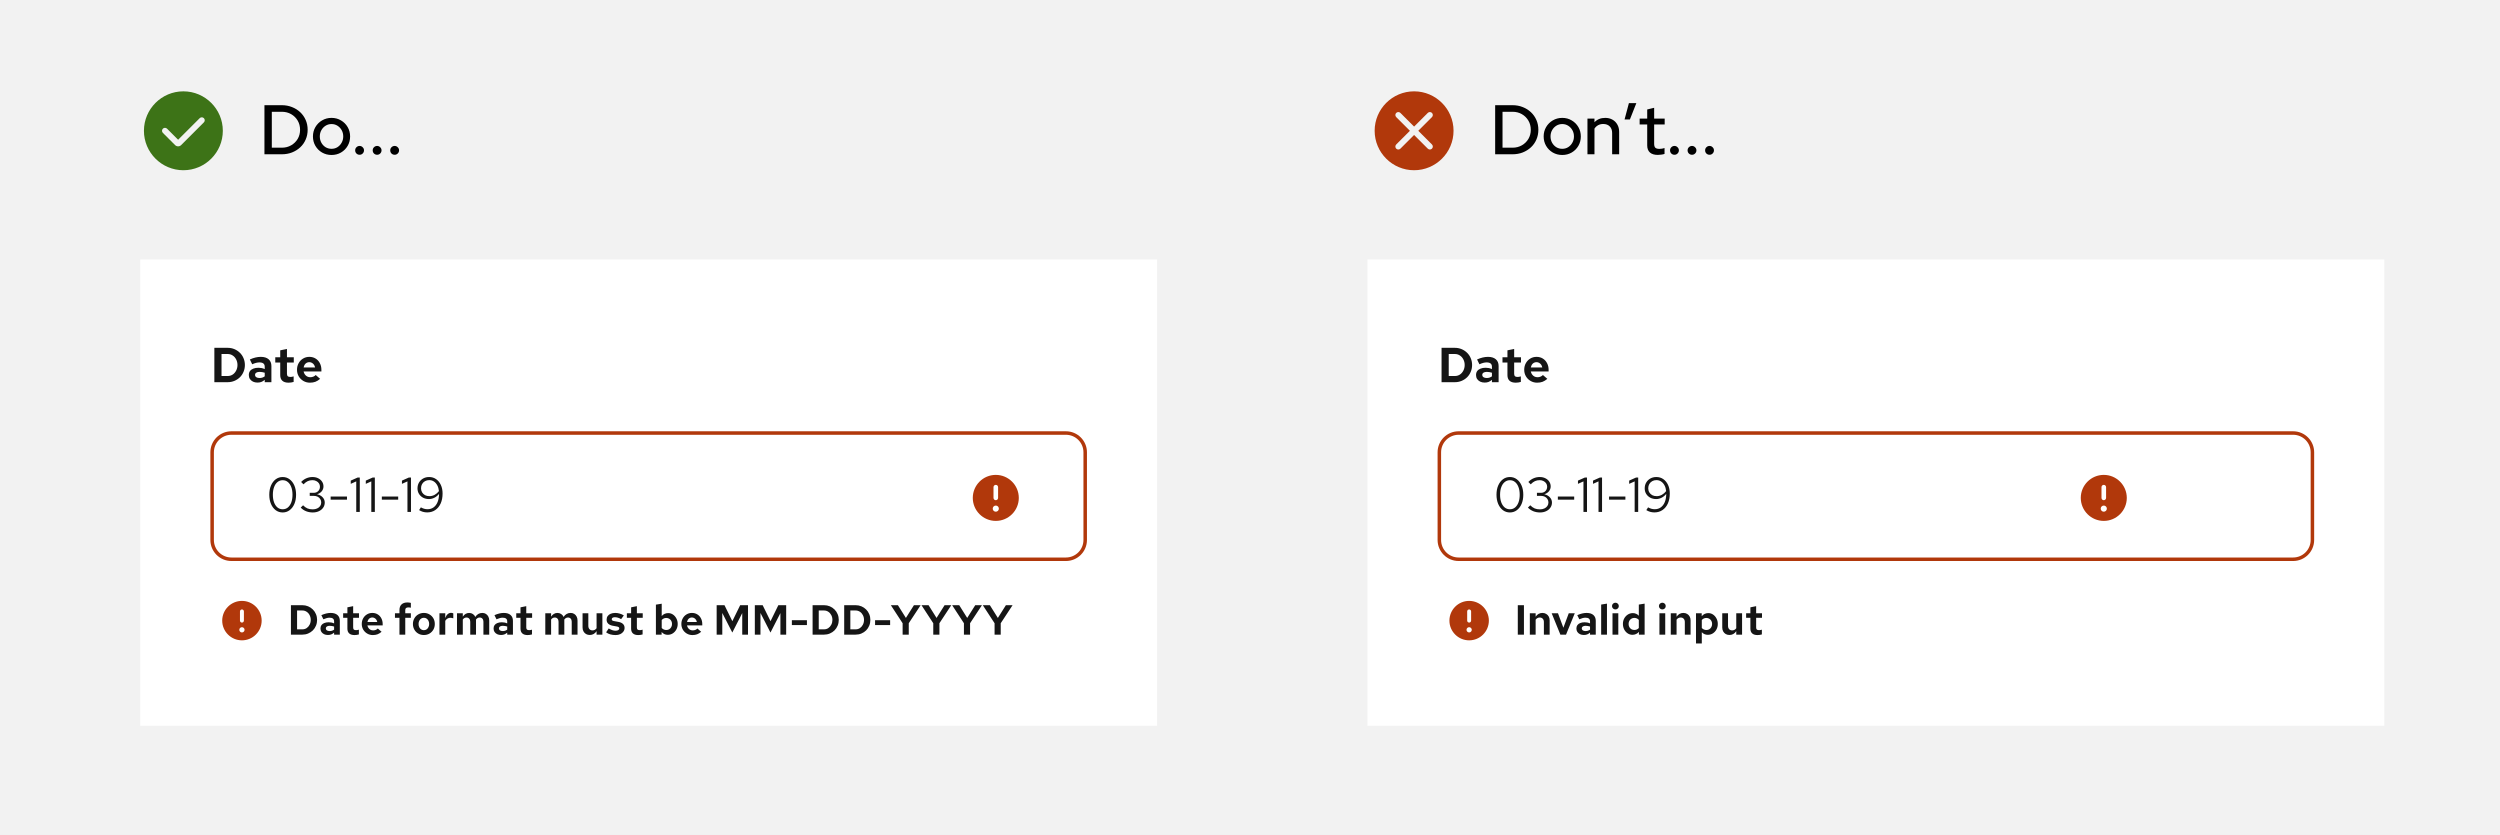
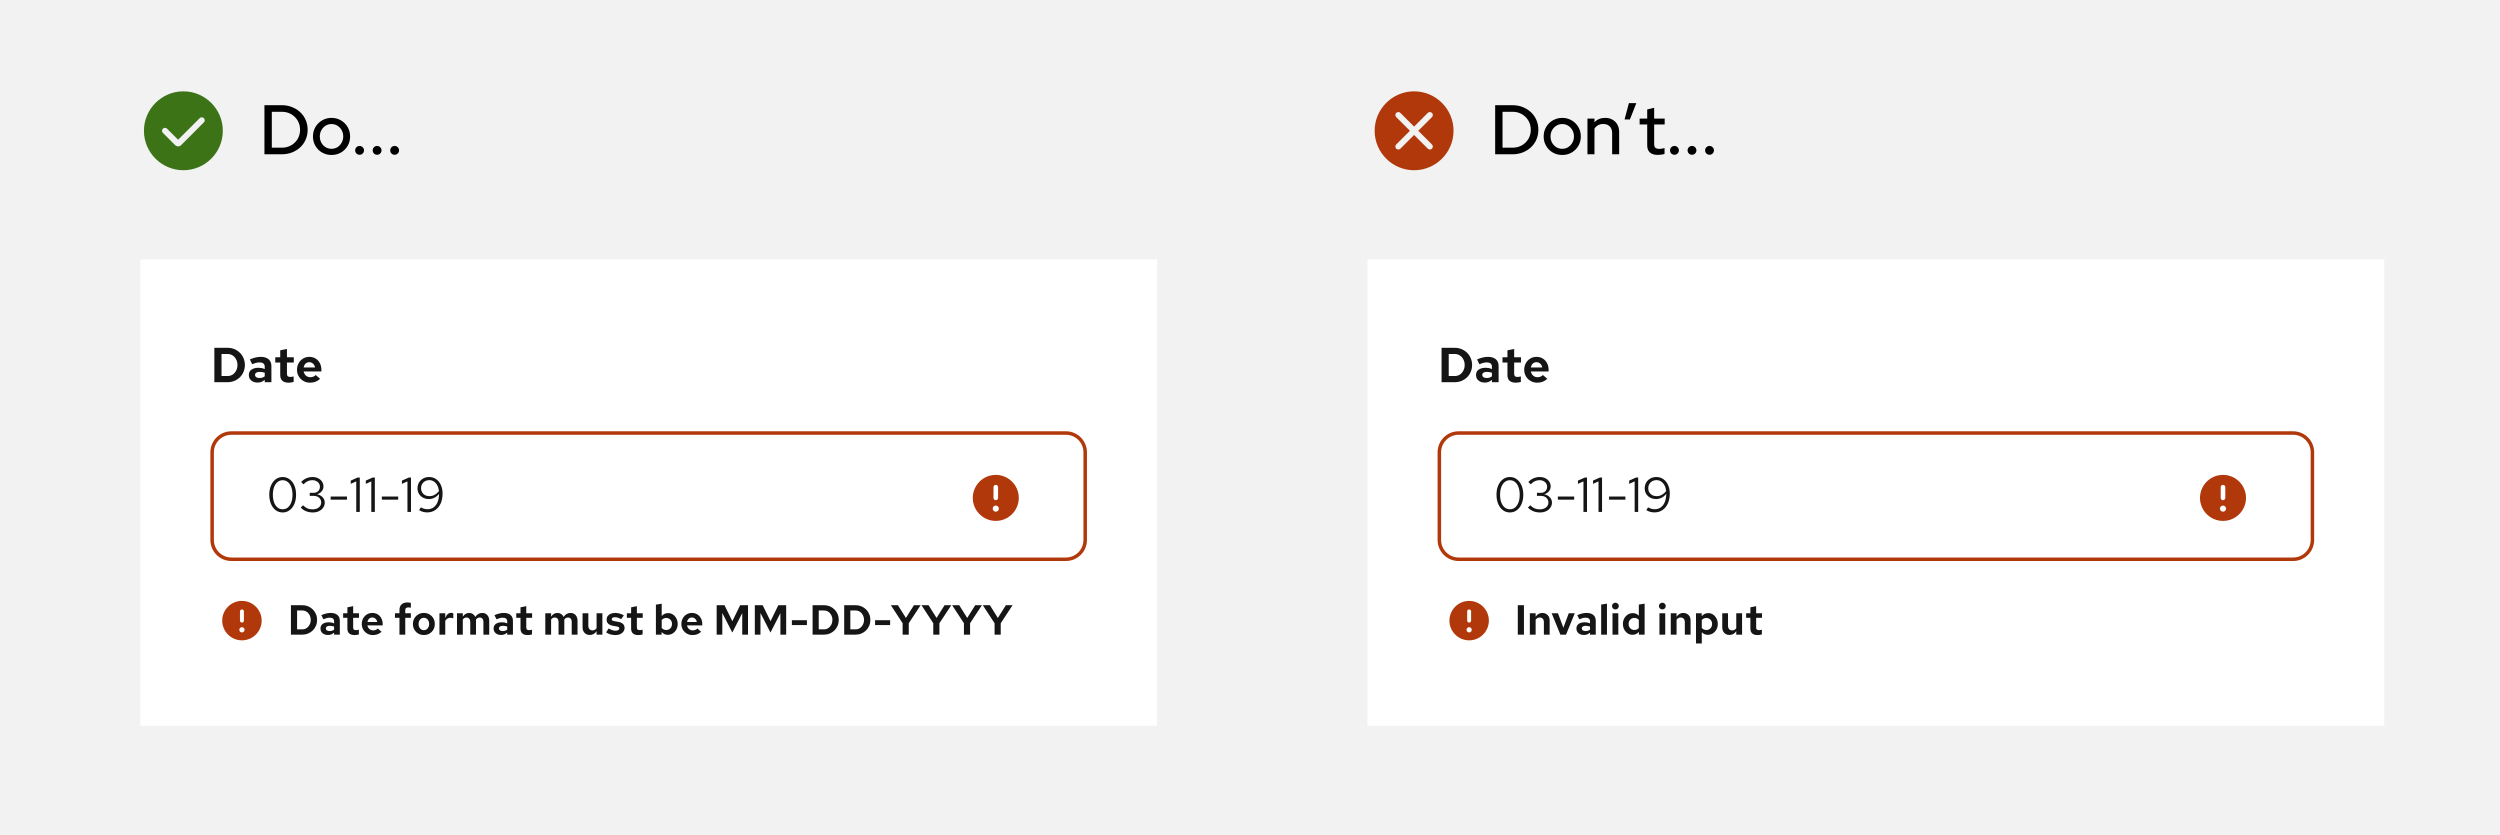
<svg xmlns="http://www.w3.org/2000/svg" width="713" height="238" viewBox="0 0 713 238" fill="none">
  <rect width="713" height="238" fill="#F2F2F2" />
  <path d="M77.52 42.12H80.4C81.373 42.12 82.253 41.893 83.04 41.44C83.827 40.987 84.447 40.38 84.9 39.62C85.353 38.847 85.58 37.98 85.58 37.02C85.58 36.047 85.353 35.173 84.9 34.4C84.447 33.627 83.827 33.013 83.04 32.56C82.253 32.107 81.373 31.88 80.4 31.88H77.52V42.12ZM75.42 44V30H80.36C81.413 30 82.387 30.18 83.28 30.54C84.173 30.887 84.953 31.373 85.62 32C86.287 32.627 86.807 33.367 87.18 34.22C87.553 35.073 87.74 36 87.74 37C87.74 38.013 87.553 38.947 87.18 39.8C86.82 40.64 86.307 41.373 85.64 42C84.973 42.627 84.187 43.12 83.28 43.48C82.387 43.827 81.413 44 80.36 44H75.42ZM94.551 44.2C93.565 44.2 92.665 43.967 91.851 43.5C91.051 43.033 90.418 42.4 89.951 41.6C89.485 40.8 89.251 39.907 89.251 38.92C89.251 37.933 89.485 37.04 89.951 36.24C90.418 35.44 91.051 34.807 91.851 34.34C92.665 33.86 93.565 33.62 94.551 33.62C95.551 33.62 96.451 33.86 97.251 34.34C98.051 34.807 98.685 35.44 99.151 36.24C99.618 37.04 99.851 37.933 99.851 38.92C99.851 39.907 99.618 40.8 99.151 41.6C98.685 42.4 98.051 43.033 97.251 43.5C96.451 43.967 95.551 44.2 94.551 44.2ZM94.551 42.44C95.178 42.44 95.738 42.287 96.231 41.98C96.738 41.66 97.138 41.233 97.431 40.7C97.738 40.167 97.891 39.573 97.891 38.92C97.891 38.253 97.745 37.66 97.451 37.14C97.158 36.607 96.758 36.18 96.251 35.86C95.745 35.54 95.178 35.38 94.551 35.38C93.925 35.38 93.358 35.54 92.851 35.86C92.345 36.18 91.945 36.607 91.651 37.14C91.358 37.66 91.211 38.253 91.211 38.92C91.211 39.573 91.358 40.167 91.651 40.7C91.945 41.233 92.345 41.66 92.851 41.98C93.358 42.287 93.925 42.44 94.551 42.44ZM102.555 44.14C102.208 44.14 101.908 44.02 101.655 43.78C101.415 43.527 101.295 43.227 101.295 42.88C101.295 42.533 101.415 42.24 101.655 42C101.908 41.747 102.208 41.62 102.555 41.62C102.901 41.62 103.195 41.747 103.435 42C103.688 42.24 103.815 42.533 103.815 42.88C103.815 43.227 103.688 43.527 103.435 43.78C103.195 44.02 102.901 44.14 102.555 44.14ZM107.555 44.14C107.208 44.14 106.908 44.02 106.655 43.78C106.415 43.527 106.295 43.227 106.295 42.88C106.295 42.533 106.415 42.24 106.655 42C106.908 41.747 107.208 41.62 107.555 41.62C107.901 41.62 108.195 41.747 108.435 42C108.688 42.24 108.815 42.533 108.815 42.88C108.815 43.227 108.688 43.527 108.435 43.78C108.195 44.02 107.901 44.14 107.555 44.14ZM112.555 44.14C112.208 44.14 111.908 44.02 111.655 43.78C111.415 43.527 111.295 43.227 111.295 42.88C111.295 42.533 111.415 42.24 111.655 42C111.908 41.747 112.208 41.62 112.555 41.62C112.901 41.62 113.195 41.747 113.435 42C113.688 42.24 113.815 42.533 113.815 42.88C113.815 43.227 113.688 43.527 113.435 43.78C113.195 44.02 112.901 44.14 112.555 44.14Z" fill="black" />
  <path d="M52.3 26.05C58.503 26.05 63.55 31.097 63.55 37.3C63.55 43.503 58.503 48.55 52.3 48.55C46.097 48.55 41.05 43.503 41.05 37.3C41.05 31.097 46.097 26.05 52.3 26.05ZM58.147 33.703C57.817 33.373 57.283 33.373 56.953 33.703L50.8 39.856L47.647 36.703C47.317 36.373 46.783 36.374 46.453 36.703C46.123 37.033 46.123 37.567 46.453 37.897L49.938 41.381C50.176 41.618 50.488 41.737 50.8 41.737C51.112 41.737 51.423 41.618 51.661 41.381L58.147 34.897C58.476 34.567 58.476 34.033 58.147 33.703Z" fill="#3D7317" />
  <path d="M428.52 42.12H431.4C432.373 42.12 433.253 41.893 434.04 41.44C434.827 40.987 435.447 40.38 435.9 39.62C436.353 38.847 436.58 37.98 436.58 37.02C436.58 36.047 436.353 35.173 435.9 34.4C435.447 33.627 434.827 33.013 434.04 32.56C433.253 32.107 432.373 31.88 431.4 31.88H428.52V42.12ZM426.42 44V30H431.36C432.413 30 433.387 30.18 434.28 30.54C435.173 30.887 435.953 31.373 436.62 32C437.287 32.627 437.807 33.367 438.18 34.22C438.553 35.073 438.74 36 438.74 37C438.74 38.013 438.553 38.947 438.18 39.8C437.82 40.64 437.307 41.373 436.64 42C435.973 42.627 435.187 43.12 434.28 43.48C433.387 43.827 432.413 44 431.36 44H426.42ZM445.551 44.2C444.565 44.2 443.665 43.967 442.851 43.5C442.051 43.033 441.418 42.4 440.951 41.6C440.485 40.8 440.251 39.907 440.251 38.92C440.251 37.933 440.485 37.04 440.951 36.24C441.418 35.44 442.051 34.807 442.851 34.34C443.665 33.86 444.565 33.62 445.551 33.62C446.551 33.62 447.451 33.86 448.251 34.34C449.051 34.807 449.685 35.44 450.151 36.24C450.618 37.04 450.851 37.933 450.851 38.92C450.851 39.907 450.618 40.8 450.151 41.6C449.685 42.4 449.051 43.033 448.251 43.5C447.451 43.967 446.551 44.2 445.551 44.2ZM445.551 42.44C446.178 42.44 446.738 42.287 447.231 41.98C447.738 41.66 448.138 41.233 448.431 40.7C448.738 40.167 448.891 39.573 448.891 38.92C448.891 38.253 448.745 37.66 448.451 37.14C448.158 36.607 447.758 36.18 447.251 35.86C446.745 35.54 446.178 35.38 445.551 35.38C444.925 35.38 444.358 35.54 443.851 35.86C443.345 36.18 442.945 36.607 442.651 37.14C442.358 37.66 442.211 38.253 442.211 38.92C442.211 39.573 442.358 40.167 442.651 40.7C442.945 41.233 443.345 41.66 443.851 41.98C444.358 42.287 444.925 42.44 445.551 42.44ZM452.743 44V33.82H454.743V34.86C455.529 34.033 456.549 33.62 457.803 33.62C458.589 33.62 459.276 33.787 459.863 34.12C460.463 34.453 460.929 34.92 461.263 35.52C461.609 36.12 461.783 36.813 461.783 37.6V44H459.783V37.94C459.783 37.14 459.556 36.513 459.103 36.06C458.649 35.593 458.029 35.36 457.243 35.36C456.709 35.36 456.229 35.473 455.803 35.7C455.376 35.927 455.023 36.253 454.743 36.68V44H452.743ZM463.322 34.08L464.562 29.42H466.682L464.842 34.08H463.322ZM472.825 44.18C471.838 44.18 471.085 43.953 470.565 43.5C470.045 43.033 469.785 42.36 469.785 41.48V35.5H467.625V33.82H469.785V31.22L471.765 30.74V33.82H474.765V35.5H471.765V41.02C471.765 41.54 471.878 41.913 472.105 42.14C472.345 42.353 472.732 42.46 473.265 42.46C473.545 42.46 473.792 42.44 474.005 42.4C474.232 42.36 474.472 42.3 474.725 42.22V43.9C474.458 43.993 474.145 44.06 473.785 44.1C473.438 44.153 473.118 44.18 472.825 44.18ZM477.559 44.14C477.212 44.14 476.912 44.02 476.659 43.78C476.419 43.527 476.299 43.227 476.299 42.88C476.299 42.533 476.419 42.24 476.659 42C476.912 41.747 477.212 41.62 477.559 41.62C477.905 41.62 478.199 41.747 478.439 42C478.692 42.24 478.819 42.533 478.819 42.88C478.819 43.227 478.692 43.527 478.439 43.78C478.199 44.02 477.905 44.14 477.559 44.14ZM482.559 44.14C482.212 44.14 481.912 44.02 481.659 43.78C481.419 43.527 481.299 43.227 481.299 42.88C481.299 42.533 481.419 42.24 481.659 42C481.912 41.747 482.212 41.62 482.559 41.62C482.905 41.62 483.199 41.747 483.439 42C483.692 42.24 483.819 42.533 483.819 42.88C483.819 43.227 483.692 43.527 483.439 43.78C483.199 44.02 482.905 44.14 482.559 44.14ZM487.559 44.14C487.212 44.14 486.912 44.02 486.659 43.78C486.419 43.527 486.299 43.227 486.299 42.88C486.299 42.533 486.419 42.24 486.659 42C486.912 41.747 487.212 41.62 487.559 41.62C487.905 41.62 488.199 41.747 488.439 42C488.692 42.24 488.819 42.533 488.819 42.88C488.819 43.227 488.692 43.527 488.439 43.78C488.199 44.02 487.905 44.14 487.559 44.14Z" fill="black" />
  <path d="M403.3 26.05C409.503 26.05 414.55 31.097 414.55 37.3C414.55 43.503 409.503 48.55 403.3 48.55C397.096 48.55 392.05 43.503 392.05 37.3C392.05 31.097 397.096 26.05 403.3 26.05ZM408.396 32.203C408.067 31.874 407.533 31.874 407.203 32.203L403.3 36.106L399.396 32.203C399.067 31.874 398.533 31.874 398.203 32.203C397.874 32.533 397.874 33.067 398.203 33.397L402.106 37.3L398.203 41.203C397.874 41.533 397.874 42.067 398.203 42.397C398.368 42.561 398.584 42.644 398.8 42.644C399.016 42.644 399.232 42.561 399.396 42.397L403.3 38.493L407.203 42.397C407.368 42.561 407.584 42.644 407.8 42.644C408.016 42.644 408.232 42.561 408.396 42.397C408.725 42.067 408.725 41.533 408.396 41.203L404.493 37.3L408.396 33.397C408.725 33.067 408.725 32.533 408.396 32.203Z" fill="#B1380B" />
  <rect x="40" y="74" width="290" height="133" fill="white" />
  <rect x="390" y="74" width="290" height="133" fill="white" />
  <path d="M63.178 107.236H64.942C65.465 107.236 65.936 107.101 66.356 106.83C66.776 106.55 67.107 106.172 67.35 105.696C67.602 105.211 67.728 104.679 67.728 104.1C67.728 103.512 67.602 102.98 67.35 102.504C67.107 102.028 66.776 101.655 66.356 101.384C65.936 101.104 65.465 100.964 64.942 100.964H63.178V107.236ZM61.134 109V99.2H64.928C65.619 99.2 66.263 99.326 66.86 99.578C67.457 99.83 67.98 100.18 68.428 100.628C68.876 101.067 69.221 101.585 69.464 102.182C69.716 102.779 69.842 103.419 69.842 104.1C69.842 104.781 69.716 105.421 69.464 106.018C69.221 106.615 68.876 107.138 68.428 107.586C67.98 108.025 67.457 108.37 66.86 108.622C66.263 108.874 65.619 109 64.928 109H61.134ZM73.443 109.112C72.958 109.112 72.528 109.023 72.155 108.846C71.782 108.659 71.488 108.407 71.273 108.09C71.068 107.763 70.965 107.385 70.965 106.956C70.965 106.517 71.072 106.144 71.287 105.836C71.511 105.528 71.828 105.295 72.239 105.136C72.65 104.968 73.14 104.884 73.709 104.884C74.008 104.884 74.302 104.912 74.591 104.968C74.88 105.024 75.184 105.122 75.501 105.262V104.59C75.501 104.179 75.375 103.871 75.123 103.666C74.871 103.461 74.488 103.358 73.975 103.358C73.695 103.358 73.387 103.4 73.051 103.484C72.724 103.568 72.351 103.703 71.931 103.89L71.259 102.518C72.36 102.023 73.401 101.776 74.381 101.776C75.333 101.776 76.075 102.005 76.607 102.462C77.139 102.919 77.405 103.568 77.405 104.408V109H75.501V108.328C75.184 108.599 74.862 108.799 74.535 108.93C74.208 109.051 73.844 109.112 73.443 109.112ZM72.743 106.914C72.743 107.194 72.855 107.413 73.079 107.572C73.312 107.731 73.625 107.81 74.017 107.81C74.297 107.81 74.558 107.773 74.801 107.698C75.044 107.614 75.277 107.493 75.501 107.334V106.298C75.268 106.223 75.034 106.167 74.801 106.13C74.568 106.083 74.32 106.06 74.059 106.06C73.648 106.06 73.326 106.135 73.093 106.284C72.86 106.433 72.743 106.643 72.743 106.914ZM82.288 109.14C81.514 109.14 80.926 108.958 80.524 108.594C80.123 108.23 79.922 107.698 79.922 106.998V103.386H78.508V101.888H79.922V99.914L81.84 99.522V101.888H83.786V103.386H81.84V106.592C81.84 106.928 81.915 107.166 82.064 107.306C82.214 107.437 82.461 107.502 82.806 107.502C82.946 107.502 83.082 107.493 83.212 107.474C83.352 107.455 83.53 107.413 83.744 107.348V108.93C83.539 108.995 83.301 109.047 83.03 109.084C82.76 109.121 82.512 109.14 82.288 109.14ZM88.388 109.14C87.707 109.14 87.086 108.977 86.526 108.65C85.966 108.323 85.522 107.885 85.196 107.334C84.869 106.774 84.706 106.149 84.706 105.458C84.706 104.758 84.86 104.133 85.168 103.582C85.476 103.022 85.896 102.583 86.428 102.266C86.96 101.939 87.557 101.776 88.22 101.776C88.892 101.776 89.484 101.935 89.998 102.252C90.52 102.569 90.927 103.008 91.216 103.568C91.514 104.128 91.664 104.767 91.664 105.486V105.934H86.582C86.647 106.251 86.769 106.536 86.946 106.788C87.123 107.04 87.343 107.236 87.604 107.376C87.874 107.516 88.168 107.586 88.486 107.586C88.803 107.586 89.097 107.53 89.368 107.418C89.638 107.306 89.862 107.152 90.04 106.956L91.3 108.048C90.852 108.431 90.399 108.711 89.942 108.888C89.484 109.056 88.966 109.14 88.388 109.14ZM86.596 104.8H89.858C89.802 104.492 89.695 104.226 89.536 104.002C89.377 103.778 89.186 103.605 88.962 103.484C88.738 103.353 88.486 103.288 88.206 103.288C87.935 103.288 87.688 103.349 87.464 103.47C87.24 103.591 87.053 103.764 86.904 103.988C86.764 104.212 86.661 104.483 86.596 104.8Z" fill="#151515" />
  <mask id="path-10-inside-1_1396_51034" fill="white">
    <path d="M60 129C60 125.686 62.686 123 66 123H304C307.314 123 310 125.686 310 129V154C310 157.314 307.314 160 304 160H66C62.686 160 60 157.314 60 154V129Z" />
  </mask>
  <path d="M60 129C60 125.686 62.686 123 66 123H304C307.314 123 310 125.686 310 129V154C310 157.314 307.314 160 304 160H66C62.686 160 60 157.314 60 154V129Z" fill="white" />
  <path d="M66 123V124H304V123V122H66V123ZM310 129H309V154H310H311V129H310ZM304 160V159H66V160V161H304V160ZM60 154H61V129H60H59V154H60ZM66 160V159C63.239 159 61 156.761 61 154H60H59C59 157.866 62.134 161 66 161V160ZM310 154H309C309 156.761 306.761 159 304 159V160V161C307.866 161 311 157.866 311 154H310ZM304 123V124C306.761 124 309 126.239 309 129H310H311C311 125.134 307.866 122 304 122V123ZM66 123V122C62.134 122 59 125.134 59 129H60H61C61 126.239 63.239 124 66 124V123Z" fill="#B1380B" mask="url(#path-10-inside-1_1396_51034)" />
  <path d="M80.62 146.154C79.873 146.154 79.211 145.939 78.632 145.51C78.063 145.081 77.615 144.488 77.288 143.732C76.961 142.967 76.798 142.089 76.798 141.1C76.798 140.101 76.961 139.224 77.288 138.468C77.615 137.712 78.063 137.119 78.632 136.69C79.211 136.261 79.873 136.046 80.62 136.046C81.367 136.046 82.025 136.261 82.594 136.69C83.173 137.119 83.625 137.712 83.952 138.468C84.279 139.224 84.442 140.101 84.442 141.1C84.442 142.089 84.279 142.967 83.952 143.732C83.625 144.488 83.173 145.081 82.594 145.51C82.025 145.939 81.367 146.154 80.62 146.154ZM80.62 145.244C81.189 145.244 81.679 145.076 82.09 144.74C82.51 144.395 82.837 143.914 83.07 143.298C83.303 142.673 83.42 141.94 83.42 141.1C83.42 140.26 83.303 139.532 83.07 138.916C82.837 138.291 82.51 137.81 82.09 137.474C81.679 137.129 81.189 136.956 80.62 136.956C80.06 136.956 79.57 137.129 79.15 137.474C78.73 137.81 78.403 138.291 78.17 138.916C77.937 139.532 77.82 140.26 77.82 141.1C77.82 141.94 77.937 142.673 78.17 143.298C78.403 143.914 78.73 144.395 79.15 144.74C79.57 145.076 80.06 145.244 80.62 145.244ZM89.19 146.154C88.518 146.154 87.888 146.037 87.3 145.804C86.722 145.571 86.208 145.225 85.76 144.768L86.432 144.11C86.843 144.521 87.263 144.819 87.692 145.006C88.131 145.183 88.626 145.272 89.176 145.272C89.652 145.272 90.072 145.188 90.436 145.02C90.809 144.852 91.099 144.619 91.304 144.32C91.51 144.021 91.612 143.681 91.612 143.298C91.612 142.934 91.519 142.612 91.332 142.332C91.155 142.043 90.907 141.819 90.59 141.66C90.273 141.501 89.909 141.422 89.498 141.422H88.336V140.554H89.456C89.988 140.554 90.418 140.391 90.744 140.064C91.08 139.737 91.248 139.313 91.248 138.79C91.248 138.445 91.155 138.132 90.968 137.852C90.781 137.572 90.525 137.353 90.198 137.194C89.881 137.026 89.522 136.942 89.12 136.942C88.616 136.942 88.163 137.035 87.762 137.222C87.37 137.399 86.969 137.703 86.558 138.132L85.886 137.46C86.325 136.993 86.82 136.643 87.37 136.41C87.921 136.167 88.509 136.046 89.134 136.046C89.731 136.046 90.263 136.163 90.73 136.396C91.206 136.629 91.579 136.951 91.85 137.362C92.121 137.763 92.256 138.221 92.256 138.734C92.256 139.247 92.088 139.709 91.752 140.12C91.416 140.521 90.973 140.801 90.422 140.96C91.085 141.109 91.617 141.399 92.018 141.828C92.419 142.257 92.62 142.757 92.62 143.326C92.62 143.867 92.471 144.353 92.172 144.782C91.883 145.211 91.477 145.547 90.954 145.79C90.441 146.033 89.853 146.154 89.19 146.154ZM94.299 142.5V141.618H98.961V142.5H94.299ZM101.603 146V137.292L100.035 137.992V137.068L101.981 136.2H102.611V146H101.603ZM105.896 146V137.292L104.328 137.992V137.068L106.274 136.2H106.904V146H105.896ZM108.901 142.5V141.618H113.563V142.5H108.901ZM116.205 146V137.292L114.637 137.992V137.068L116.583 136.2H117.213V146H116.205ZM122.387 136.046C123.143 136.046 123.806 136.247 124.375 136.648C124.954 137.049 125.407 137.605 125.733 138.314C126.06 139.014 126.223 139.826 126.223 140.75C126.223 141.833 126.041 142.78 125.677 143.592C125.313 144.395 124.8 145.02 124.137 145.468C123.484 145.916 122.714 146.14 121.827 146.14C121.426 146.14 121.02 146.084 120.609 145.972C120.208 145.851 119.849 145.687 119.531 145.482L120.035 144.698C120.325 144.866 120.628 144.997 120.945 145.09C121.272 145.183 121.594 145.23 121.911 145.23C122.583 145.23 123.162 145.057 123.647 144.712C124.142 144.357 124.525 143.853 124.795 143.2C125.066 142.537 125.206 141.753 125.215 140.848C124.851 141.315 124.417 141.679 123.913 141.94C123.409 142.201 122.887 142.332 122.345 142.332C121.711 142.332 121.146 142.201 120.651 141.94C120.157 141.669 119.769 141.305 119.489 140.848C119.209 140.391 119.069 139.868 119.069 139.28C119.069 138.655 119.214 138.099 119.503 137.614C119.793 137.129 120.185 136.746 120.679 136.466C121.183 136.186 121.753 136.046 122.387 136.046ZM122.485 141.506C122.999 141.506 123.489 141.38 123.955 141.128C124.431 140.867 124.842 140.512 125.187 140.064C125.122 139.429 124.963 138.879 124.711 138.412C124.459 137.945 124.137 137.581 123.745 137.32C123.353 137.059 122.905 136.928 122.401 136.928C121.953 136.928 121.552 137.031 121.197 137.236C120.852 137.432 120.577 137.707 120.371 138.062C120.175 138.407 120.077 138.804 120.077 139.252C120.077 139.691 120.18 140.083 120.385 140.428C120.591 140.764 120.871 141.03 121.225 141.226C121.589 141.413 122.009 141.506 122.485 141.506Z" fill="#151515" />
  <path d="M284 135.438C287.619 135.438 290.562 138.381 290.562 142C290.562 145.619 287.619 148.562 284 148.562C280.381 148.562 277.438 145.619 277.438 142C277.438 138.381 280.381 135.438 284 135.438ZM284 144.188C283.517 144.188 283.125 144.579 283.125 145.062C283.125 145.546 283.517 145.938 284 145.938C284.483 145.938 284.875 145.546 284.875 145.062C284.875 144.579 284.483 144.188 284 144.188ZM284 138.281C283.637 138.281 283.344 138.575 283.344 138.938V142C283.344 142.363 283.637 142.656 284 142.656C284.363 142.656 284.656 142.363 284.656 142V138.938C284.656 138.575 284.363 138.281 284 138.281Z" fill="#B1380B" />
  <path d="M69 171.375C72.102 171.375 74.625 173.898 74.625 177C74.625 180.102 72.102 182.625 69 182.625C65.898 182.625 63.375 180.102 63.375 177C63.375 173.898 65.898 171.375 69 171.375ZM69 178.875C68.586 178.875 68.25 179.211 68.25 179.625C68.25 180.039 68.586 180.375 69 180.375C69.414 180.375 69.75 180.039 69.75 179.625C69.75 179.211 69.414 178.875 69 178.875ZM69 173.812C68.689 173.812 68.438 174.064 68.438 174.375V177C68.438 177.311 68.689 177.562 69 177.562C69.311 177.562 69.562 177.311 69.562 177V174.375C69.562 174.064 69.311 173.812 69 173.812Z" fill="#B1380B" />
  <path d="M84.724 179.488H86.236C86.684 179.488 87.088 179.372 87.448 179.14C87.808 178.9 88.092 178.576 88.3 178.168C88.516 177.752 88.624 177.296 88.624 176.8C88.624 176.296 88.516 175.84 88.3 175.432C88.092 175.024 87.808 174.704 87.448 174.472C87.088 174.232 86.684 174.112 86.236 174.112H84.724V179.488ZM82.972 181V172.6H86.224C86.816 172.6 87.368 172.708 87.88 172.924C88.392 173.14 88.84 173.44 89.224 173.824C89.608 174.2 89.904 174.644 90.112 175.156C90.328 175.668 90.436 176.216 90.436 176.8C90.436 177.384 90.328 177.932 90.112 178.444C89.904 178.956 89.608 179.404 89.224 179.788C88.84 180.164 88.392 180.46 87.88 180.676C87.368 180.892 86.816 181 86.224 181H82.972ZM93.522 181.096C93.106 181.096 92.739 181.02 92.418 180.868C92.099 180.708 91.847 180.492 91.662 180.22C91.487 179.94 91.398 179.616 91.398 179.248C91.398 178.872 91.49 178.552 91.674 178.288C91.867 178.024 92.138 177.824 92.49 177.688C92.843 177.544 93.263 177.472 93.751 177.472C94.007 177.472 94.258 177.496 94.507 177.544C94.754 177.592 95.014 177.676 95.287 177.796V177.22C95.287 176.868 95.178 176.604 94.963 176.428C94.746 176.252 94.418 176.164 93.978 176.164C93.739 176.164 93.475 176.2 93.186 176.272C92.906 176.344 92.587 176.46 92.227 176.62L91.65 175.444C92.594 175.02 93.487 174.808 94.326 174.808C95.142 174.808 95.778 175.004 96.234 175.396C96.691 175.788 96.918 176.344 96.918 177.064V181H95.287V180.424C95.014 180.656 94.739 180.828 94.459 180.94C94.178 181.044 93.867 181.096 93.522 181.096ZM92.922 179.212C92.922 179.452 93.019 179.64 93.21 179.776C93.41 179.912 93.678 179.98 94.014 179.98C94.254 179.98 94.478 179.948 94.686 179.884C94.894 179.812 95.094 179.708 95.287 179.572V178.684C95.087 178.62 94.886 178.572 94.686 178.54C94.487 178.5 94.275 178.48 94.05 178.48C93.698 178.48 93.422 178.544 93.222 178.672C93.022 178.8 92.922 178.98 92.922 179.212ZM101.104 181.12C100.44 181.12 99.936 180.964 99.592 180.652C99.248 180.34 99.076 179.884 99.076 179.284V176.188H97.864V174.904H99.076V173.212L100.72 172.876V174.904H102.388V176.188H100.72V178.936C100.72 179.224 100.784 179.428 100.912 179.548C101.04 179.66 101.252 179.716 101.548 179.716C101.668 179.716 101.784 179.708 101.896 179.692C102.016 179.676 102.168 179.64 102.352 179.584V180.94C102.176 180.996 101.972 181.04 101.74 181.072C101.508 181.104 101.296 181.12 101.104 181.12ZM106.332 181.12C105.748 181.12 105.216 180.98 104.736 180.7C104.256 180.42 103.876 180.044 103.596 179.572C103.316 179.092 103.176 178.556 103.176 177.964C103.176 177.364 103.308 176.828 103.572 176.356C103.836 175.876 104.196 175.5 104.652 175.228C105.108 174.948 105.62 174.808 106.188 174.808C106.764 174.808 107.272 174.944 107.712 175.216C108.16 175.488 108.508 175.864 108.756 176.344C109.012 176.824 109.14 177.372 109.14 177.988V178.372H104.784C104.84 178.644 104.944 178.888 105.096 179.104C105.248 179.32 105.436 179.488 105.66 179.608C105.892 179.728 106.144 179.788 106.416 179.788C106.688 179.788 106.94 179.74 107.172 179.644C107.404 179.548 107.596 179.416 107.748 179.248L108.828 180.184C108.444 180.512 108.056 180.752 107.664 180.904C107.272 181.048 106.828 181.12 106.332 181.12ZM104.796 177.4H107.592C107.544 177.136 107.452 176.908 107.316 176.716C107.18 176.524 107.016 176.376 106.824 176.272C106.632 176.16 106.416 176.104 106.176 176.104C105.944 176.104 105.732 176.156 105.54 176.26C105.348 176.364 105.188 176.512 105.06 176.704C104.94 176.896 104.852 177.128 104.796 177.4ZM113.926 181V176.188H112.642V174.904H113.926V173.968C113.926 173.28 114.122 172.752 114.514 172.384C114.906 172.008 115.47 171.82 116.206 171.82C116.374 171.82 116.546 171.832 116.722 171.856C116.898 171.872 117.05 171.9 117.178 171.94V173.32C117.01 173.28 116.874 173.256 116.77 173.248C116.666 173.24 116.554 173.236 116.434 173.236C116.146 173.236 115.93 173.3 115.786 173.428C115.65 173.548 115.582 173.74 115.582 174.004V174.904H117.178V176.188H115.582V181H113.926ZM120.886 181.108C120.294 181.108 119.762 180.972 119.29 180.7C118.818 180.428 118.446 180.052 118.174 179.572C117.902 179.092 117.766 178.556 117.766 177.964C117.766 177.364 117.902 176.828 118.174 176.356C118.446 175.876 118.818 175.5 119.29 175.228C119.762 174.948 120.294 174.808 120.886 174.808C121.478 174.808 122.01 174.948 122.482 175.228C122.954 175.5 123.326 175.872 123.598 176.344C123.87 176.816 124.006 177.356 124.006 177.964C124.006 178.556 123.87 179.092 123.598 179.572C123.326 180.044 122.954 180.42 122.482 180.7C122.01 180.972 121.478 181.108 120.886 181.108ZM120.886 179.728C121.182 179.728 121.442 179.652 121.666 179.5C121.89 179.348 122.066 179.136 122.194 178.864C122.33 178.592 122.398 178.288 122.398 177.952C122.398 177.608 122.33 177.304 122.194 177.04C122.066 176.776 121.89 176.568 121.666 176.416C121.442 176.264 121.182 176.188 120.886 176.188C120.598 176.188 120.338 176.264 120.106 176.416C119.874 176.568 119.694 176.78 119.566 177.052C119.438 177.316 119.374 177.616 119.374 177.952C119.374 178.296 119.438 178.604 119.566 178.876C119.694 179.14 119.874 179.348 120.106 179.5C120.338 179.652 120.598 179.728 120.886 179.728ZM125.331 181V174.904H126.987V176.248C127.171 175.76 127.403 175.396 127.683 175.156C127.963 174.908 128.287 174.784 128.655 174.784C128.783 174.792 128.891 174.804 128.979 174.82C129.067 174.836 129.167 174.872 129.279 174.928V176.356C129.159 176.3 129.027 176.26 128.883 176.236C128.739 176.204 128.591 176.188 128.439 176.188C128.135 176.188 127.855 176.268 127.599 176.428C127.351 176.58 127.147 176.792 126.987 177.064V181H125.331ZM130.335 181V174.904H131.991V175.864C132.223 175.52 132.487 175.26 132.783 175.084C133.087 174.9 133.427 174.808 133.803 174.808C134.203 174.808 134.555 174.912 134.859 175.12C135.171 175.32 135.403 175.596 135.555 175.948C135.795 175.572 136.083 175.288 136.419 175.096C136.755 174.904 137.135 174.808 137.559 174.808C137.951 174.808 138.291 174.9 138.579 175.084C138.875 175.268 139.107 175.524 139.275 175.852C139.443 176.172 139.527 176.548 139.527 176.98V181H137.871V177.316C137.871 176.948 137.775 176.656 137.583 176.44C137.391 176.224 137.131 176.116 136.803 176.116C136.595 176.116 136.403 176.164 136.227 176.26C136.051 176.356 135.891 176.504 135.747 176.704C135.755 176.752 135.759 176.8 135.759 176.848C135.759 176.888 135.759 176.932 135.759 176.98V181H134.115V177.316C134.115 176.948 134.015 176.656 133.815 176.44C133.623 176.224 133.367 176.116 133.047 176.116C132.615 176.116 132.263 176.308 131.991 176.692V181H130.335ZM142.894 181.096C142.478 181.096 142.11 181.02 141.79 180.868C141.47 180.708 141.218 180.492 141.034 180.22C140.858 179.94 140.77 179.616 140.77 179.248C140.77 178.872 140.862 178.552 141.046 178.288C141.238 178.024 141.51 177.824 141.862 177.688C142.214 177.544 142.634 177.472 143.122 177.472C143.378 177.472 143.63 177.496 143.878 177.544C144.126 177.592 144.386 177.676 144.658 177.796V177.22C144.658 176.868 144.55 176.604 144.334 176.428C144.118 176.252 143.79 176.164 143.35 176.164C143.11 176.164 142.846 176.2 142.558 176.272C142.278 176.344 141.958 176.46 141.598 176.62L141.022 175.444C141.966 175.02 142.858 174.808 143.698 174.808C144.514 174.808 145.15 175.004 145.606 175.396C146.062 175.788 146.29 176.344 146.29 177.064V181H144.658V180.424C144.386 180.656 144.11 180.828 143.83 180.94C143.55 181.044 143.238 181.096 142.894 181.096ZM142.294 179.212C142.294 179.452 142.39 179.64 142.582 179.776C142.782 179.912 143.05 179.98 143.386 179.98C143.626 179.98 143.85 179.948 144.058 179.884C144.266 179.812 144.466 179.708 144.658 179.572V178.684C144.458 178.62 144.258 178.572 144.058 178.54C143.858 178.5 143.646 178.48 143.422 178.48C143.07 178.48 142.794 178.544 142.594 178.672C142.394 178.8 142.294 178.98 142.294 179.212ZM150.475 181.12C149.811 181.12 149.307 180.964 148.963 180.652C148.619 180.34 148.447 179.884 148.447 179.284V176.188H147.235V174.904H148.447V173.212L150.091 172.876V174.904H151.759V176.188H150.091V178.936C150.091 179.224 150.155 179.428 150.283 179.548C150.411 179.66 150.623 179.716 150.919 179.716C151.039 179.716 151.155 179.708 151.267 179.692C151.387 179.676 151.539 179.64 151.723 179.584V180.94C151.547 180.996 151.343 181.04 151.111 181.072C150.879 181.104 150.667 181.12 150.475 181.12ZM155.519 181V174.904H157.175V175.864C157.407 175.52 157.671 175.26 157.967 175.084C158.271 174.9 158.611 174.808 158.987 174.808C159.387 174.808 159.739 174.912 160.043 175.12C160.355 175.32 160.587 175.596 160.739 175.948C160.979 175.572 161.267 175.288 161.603 175.096C161.939 174.904 162.319 174.808 162.743 174.808C163.135 174.808 163.475 174.9 163.763 175.084C164.059 175.268 164.291 175.524 164.459 175.852C164.627 176.172 164.711 176.548 164.711 176.98V181H163.055V177.316C163.055 176.948 162.959 176.656 162.767 176.44C162.575 176.224 162.315 176.116 161.987 176.116C161.779 176.116 161.587 176.164 161.411 176.26C161.235 176.356 161.075 176.504 160.931 176.704C160.939 176.752 160.943 176.8 160.943 176.848C160.943 176.888 160.943 176.932 160.943 176.98V181H159.299V177.316C159.299 176.948 159.199 176.656 158.999 176.44C158.807 176.224 158.551 176.116 158.231 176.116C157.799 176.116 157.447 176.308 157.175 176.692V181H155.519ZM168.211 181.096C167.811 181.096 167.455 181.008 167.143 180.832C166.831 180.648 166.587 180.396 166.411 180.076C166.235 179.756 166.147 179.388 166.147 178.972V174.904H167.791V178.492C167.791 178.884 167.899 179.2 168.115 179.44C168.331 179.672 168.619 179.788 168.979 179.788C169.219 179.788 169.435 179.736 169.627 179.632C169.827 179.528 169.999 179.376 170.143 179.176V174.904H171.799V181H170.143V180.004C169.911 180.364 169.631 180.636 169.303 180.82C168.975 181.004 168.611 181.096 168.211 181.096ZM175.574 181.12C175.038 181.12 174.534 181.056 174.062 180.928C173.598 180.792 173.198 180.596 172.862 180.34L173.606 179.236C174.03 179.476 174.386 179.644 174.674 179.74C174.97 179.836 175.27 179.884 175.574 179.884C175.894 179.884 176.146 179.824 176.33 179.704C176.522 179.584 176.618 179.428 176.618 179.236C176.618 179.076 176.562 178.952 176.45 178.864C176.338 178.776 176.158 178.712 175.91 178.672L174.782 178.468C174.19 178.356 173.746 178.156 173.45 177.868C173.154 177.58 173.006 177.204 173.006 176.74C173.006 176.34 173.106 175.996 173.306 175.708C173.506 175.42 173.79 175.2 174.158 175.048C174.534 174.888 174.97 174.808 175.466 174.808C175.89 174.808 176.306 174.868 176.714 174.988C177.122 175.1 177.522 175.276 177.914 175.516L177.146 176.584C176.834 176.392 176.53 176.252 176.234 176.164C175.946 176.076 175.654 176.032 175.358 176.032C175.086 176.032 174.87 176.08 174.71 176.176C174.55 176.272 174.47 176.412 174.47 176.596C174.47 176.748 174.522 176.868 174.626 176.956C174.73 177.036 174.922 177.1 175.202 177.148L176.318 177.352C176.926 177.456 177.378 177.656 177.674 177.952C177.978 178.24 178.13 178.616 178.13 179.08C178.13 179.464 178.018 179.812 177.794 180.124C177.578 180.436 177.278 180.68 176.894 180.856C176.51 181.032 176.07 181.12 175.574 181.12ZM182.022 181.12C181.358 181.12 180.854 180.964 180.51 180.652C180.166 180.34 179.994 179.884 179.994 179.284V176.188H178.782V174.904H179.994V173.212L181.638 172.876V174.904H183.306V176.188H181.638V178.936C181.638 179.224 181.702 179.428 181.83 179.548C181.958 179.66 182.17 179.716 182.466 179.716C182.586 179.716 182.702 179.708 182.814 179.692C182.934 179.676 183.086 179.64 183.27 179.584V180.94C183.094 180.996 182.89 181.04 182.658 181.072C182.426 181.104 182.214 181.12 182.022 181.12ZM187.065 181V172.444L188.721 172.18V175.696C188.929 175.432 189.193 175.228 189.513 175.084C189.833 174.932 190.181 174.856 190.557 174.856C191.069 174.856 191.529 174.996 191.937 175.276C192.345 175.556 192.669 175.928 192.909 176.392C193.157 176.856 193.281 177.38 193.281 177.964C193.281 178.532 193.153 179.052 192.897 179.524C192.649 179.988 192.309 180.36 191.877 180.64C191.445 180.912 190.965 181.048 190.437 181.048C190.093 181.048 189.769 180.98 189.465 180.844C189.169 180.7 188.913 180.5 188.697 180.244V181H187.065ZM190.017 179.68C190.337 179.68 190.617 179.608 190.857 179.464C191.105 179.312 191.301 179.104 191.445 178.84C191.589 178.576 191.661 178.28 191.661 177.952C191.661 177.616 191.589 177.32 191.445 177.064C191.301 176.808 191.105 176.608 190.857 176.464C190.609 176.312 190.329 176.236 190.017 176.236C189.753 176.236 189.513 176.288 189.297 176.392C189.081 176.488 188.889 176.632 188.721 176.824V179.104C188.881 179.28 189.073 179.42 189.297 179.524C189.529 179.628 189.769 179.68 190.017 179.68ZM197.481 181.12C196.897 181.12 196.365 180.98 195.885 180.7C195.405 180.42 195.025 180.044 194.745 179.572C194.465 179.092 194.325 178.556 194.325 177.964C194.325 177.364 194.457 176.828 194.721 176.356C194.985 175.876 195.345 175.5 195.801 175.228C196.257 174.948 196.769 174.808 197.337 174.808C197.913 174.808 198.421 174.944 198.861 175.216C199.309 175.488 199.657 175.864 199.905 176.344C200.161 176.824 200.289 177.372 200.289 177.988V178.372H195.933C195.989 178.644 196.093 178.888 196.245 179.104C196.397 179.32 196.585 179.488 196.809 179.608C197.041 179.728 197.293 179.788 197.565 179.788C197.837 179.788 198.089 179.74 198.321 179.644C198.553 179.548 198.745 179.416 198.897 179.248L199.977 180.184C199.593 180.512 199.205 180.752 198.813 180.904C198.421 181.048 197.977 181.12 197.481 181.12ZM195.945 177.4H198.741C198.693 177.136 198.601 176.908 198.465 176.716C198.329 176.524 198.165 176.376 197.973 176.272C197.781 176.16 197.565 176.104 197.325 176.104C197.093 176.104 196.881 176.156 196.689 176.26C196.497 176.364 196.337 176.512 196.209 176.704C196.089 176.896 196.001 177.128 195.945 177.4ZM204.39 181V172.6H206.622L208.866 177.16L211.098 172.6H213.33V181H211.686V174.856L208.854 180.4L205.998 174.82V181H204.39ZM215.277 181V172.6H217.509L219.753 177.16L221.985 172.6H224.217V181H222.573V174.856L219.741 180.4L216.885 174.82V181H215.277ZM225.839 178.276V176.884H230.135V178.276H225.839ZM233.505 179.488H235.017C235.465 179.488 235.869 179.372 236.229 179.14C236.589 178.9 236.873 178.576 237.081 178.168C237.297 177.752 237.405 177.296 237.405 176.8C237.405 176.296 237.297 175.84 237.081 175.432C236.873 175.024 236.589 174.704 236.229 174.472C235.869 174.232 235.465 174.112 235.017 174.112H233.505V179.488ZM231.753 181V172.6H235.005C235.597 172.6 236.149 172.708 236.661 172.924C237.173 173.14 237.621 173.44 238.005 173.824C238.389 174.2 238.685 174.644 238.893 175.156C239.109 175.668 239.217 176.216 239.217 176.8C239.217 177.384 239.109 177.932 238.893 178.444C238.685 178.956 238.389 179.404 238.005 179.788C237.621 180.164 237.173 180.46 236.661 180.676C236.149 180.892 235.597 181 235.005 181H231.753ZM242.517 179.488H244.029C244.477 179.488 244.881 179.372 245.241 179.14C245.601 178.9 245.885 178.576 246.093 178.168C246.309 177.752 246.417 177.296 246.417 176.8C246.417 176.296 246.309 175.84 246.093 175.432C245.885 175.024 245.601 174.704 245.241 174.472C244.881 174.232 244.477 174.112 244.029 174.112H242.517V179.488ZM240.765 181V172.6H244.017C244.609 172.6 245.161 172.708 245.673 172.924C246.185 173.14 246.633 173.44 247.017 173.824C247.401 174.2 247.697 174.644 247.905 175.156C248.121 175.668 248.229 176.216 248.229 176.8C248.229 177.384 248.121 177.932 247.905 178.444C247.697 178.956 247.401 179.404 247.017 179.788C246.633 180.164 246.185 180.46 245.673 180.676C245.161 180.892 244.609 181 244.017 181H240.765ZM249.57 178.276V176.884H253.866V178.276H249.57ZM257.427 181V177.748L254.067 172.6H256.083L258.363 176.236L260.655 172.6H262.563L259.179 177.748V181H257.427ZM266.169 181V177.748L262.809 172.6H264.825L267.105 176.236L269.397 172.6H271.305L267.921 177.748V181H266.169ZM274.912 181V177.748L271.552 172.6H273.568L275.848 176.236L278.14 172.6H280.048L276.664 177.748V181H274.912ZM283.654 181V177.748L280.294 172.6H282.31L284.59 176.236L286.882 172.6H288.79L285.406 177.748V181H283.654Z" fill="#151515" />
  <path d="M413.178 107.236H414.942C415.465 107.236 415.936 107.101 416.356 106.83C416.776 106.55 417.107 106.172 417.35 105.696C417.602 105.211 417.728 104.679 417.728 104.1C417.728 103.512 417.602 102.98 417.35 102.504C417.107 102.028 416.776 101.655 416.356 101.384C415.936 101.104 415.465 100.964 414.942 100.964H413.178V107.236ZM411.134 109V99.2H414.928C415.619 99.2 416.263 99.326 416.86 99.578C417.457 99.83 417.98 100.18 418.428 100.628C418.876 101.067 419.221 101.585 419.464 102.182C419.716 102.779 419.842 103.419 419.842 104.1C419.842 104.781 419.716 105.421 419.464 106.018C419.221 106.615 418.876 107.138 418.428 107.586C417.98 108.025 417.457 108.37 416.86 108.622C416.263 108.874 415.619 109 414.928 109H411.134ZM423.443 109.112C422.958 109.112 422.528 109.023 422.155 108.846C421.782 108.659 421.488 108.407 421.273 108.09C421.068 107.763 420.965 107.385 420.965 106.956C420.965 106.517 421.072 106.144 421.287 105.836C421.511 105.528 421.828 105.295 422.239 105.136C422.65 104.968 423.14 104.884 423.709 104.884C424.008 104.884 424.302 104.912 424.591 104.968C424.88 105.024 425.184 105.122 425.501 105.262V104.59C425.501 104.179 425.375 103.871 425.123 103.666C424.871 103.461 424.488 103.358 423.975 103.358C423.695 103.358 423.387 103.4 423.051 103.484C422.724 103.568 422.351 103.703 421.931 103.89L421.259 102.518C422.36 102.023 423.401 101.776 424.381 101.776C425.333 101.776 426.075 102.005 426.607 102.462C427.139 102.919 427.405 103.568 427.405 104.408V109H425.501V108.328C425.184 108.599 424.862 108.799 424.535 108.93C424.208 109.051 423.844 109.112 423.443 109.112ZM422.743 106.914C422.743 107.194 422.855 107.413 423.079 107.572C423.312 107.731 423.625 107.81 424.017 107.81C424.297 107.81 424.558 107.773 424.801 107.698C425.044 107.614 425.277 107.493 425.501 107.334V106.298C425.268 106.223 425.034 106.167 424.801 106.13C424.568 106.083 424.32 106.06 424.059 106.06C423.648 106.06 423.326 106.135 423.093 106.284C422.86 106.433 422.743 106.643 422.743 106.914ZM432.288 109.14C431.514 109.14 430.926 108.958 430.524 108.594C430.123 108.23 429.922 107.698 429.922 106.998V103.386H428.508V101.888H429.922V99.914L431.84 99.522V101.888H433.786V103.386H431.84V106.592C431.84 106.928 431.915 107.166 432.064 107.306C432.214 107.437 432.461 107.502 432.806 107.502C432.946 107.502 433.082 107.493 433.212 107.474C433.352 107.455 433.53 107.413 433.744 107.348V108.93C433.539 108.995 433.301 109.047 433.03 109.084C432.76 109.121 432.512 109.14 432.288 109.14ZM438.388 109.14C437.707 109.14 437.086 108.977 436.526 108.65C435.966 108.323 435.523 107.885 435.196 107.334C434.869 106.774 434.706 106.149 434.706 105.458C434.706 104.758 434.86 104.133 435.168 103.582C435.476 103.022 435.896 102.583 436.428 102.266C436.96 101.939 437.557 101.776 438.22 101.776C438.892 101.776 439.485 101.935 439.998 102.252C440.521 102.569 440.927 103.008 441.216 103.568C441.515 104.128 441.664 104.767 441.664 105.486V105.934H436.582C436.647 106.251 436.769 106.536 436.946 106.788C437.123 107.04 437.343 107.236 437.604 107.376C437.875 107.516 438.169 107.586 438.486 107.586C438.803 107.586 439.097 107.53 439.368 107.418C439.639 107.306 439.863 107.152 440.04 106.956L441.3 108.048C440.852 108.431 440.399 108.711 439.942 108.888C439.485 109.056 438.967 109.14 438.388 109.14ZM436.596 104.8H439.858C439.802 104.492 439.695 104.226 439.536 104.002C439.377 103.778 439.186 103.605 438.962 103.484C438.738 103.353 438.486 103.288 438.206 103.288C437.935 103.288 437.688 103.349 437.464 103.47C437.24 103.591 437.053 103.764 436.904 103.988C436.764 104.212 436.661 104.483 436.596 104.8Z" fill="#151515" />
  <mask id="path-18-inside-2_1396_51034" fill="white">
    <path d="M410 129C410 125.686 412.686 123 416 123H654C657.314 123 660 125.686 660 129V154C660 157.314 657.314 160 654 160H416C412.686 160 410 157.314 410 154V129Z" />
  </mask>
  <path d="M410 129C410 125.686 412.686 123 416 123H654C657.314 123 660 125.686 660 129V154C660 157.314 657.314 160 654 160H416C412.686 160 410 157.314 410 154V129Z" fill="white" />
  <path d="M416 123V124H654V123V122H416V123ZM660 129H659V154H660H661V129H660ZM654 160V159H416V160V161H654V160ZM410 154H411V129H410H409V154H410ZM416 160V159C413.239 159 411 156.761 411 154H410H409C409 157.866 412.134 161 416 161V160ZM660 154H659C659 156.761 656.761 159 654 159V160V161C657.866 161 661 157.866 661 154H660ZM654 123V124C656.761 124 659 126.239 659 129H660H661C661 125.134 657.866 122 654 122V123ZM416 123V122C412.134 122 409 125.134 409 129H410H411C411 126.239 413.239 124 416 124V123Z" fill="#B1380B" mask="url(#path-18-inside-2_1396_51034)" />
  <path d="M430.62 146.154C429.873 146.154 429.211 145.939 428.632 145.51C428.063 145.081 427.615 144.488 427.288 143.732C426.961 142.967 426.798 142.089 426.798 141.1C426.798 140.101 426.961 139.224 427.288 138.468C427.615 137.712 428.063 137.119 428.632 136.69C429.211 136.261 429.873 136.046 430.62 136.046C431.367 136.046 432.025 136.261 432.594 136.69C433.173 137.119 433.625 137.712 433.952 138.468C434.279 139.224 434.442 140.101 434.442 141.1C434.442 142.089 434.279 142.967 433.952 143.732C433.625 144.488 433.173 145.081 432.594 145.51C432.025 145.939 431.367 146.154 430.62 146.154ZM430.62 145.244C431.189 145.244 431.679 145.076 432.09 144.74C432.51 144.395 432.837 143.914 433.07 143.298C433.303 142.673 433.42 141.94 433.42 141.1C433.42 140.26 433.303 139.532 433.07 138.916C432.837 138.291 432.51 137.81 432.09 137.474C431.679 137.129 431.189 136.956 430.62 136.956C430.06 136.956 429.57 137.129 429.15 137.474C428.73 137.81 428.403 138.291 428.17 138.916C427.937 139.532 427.82 140.26 427.82 141.1C427.82 141.94 427.937 142.673 428.17 143.298C428.403 143.914 428.73 144.395 429.15 144.74C429.57 145.076 430.06 145.244 430.62 145.244ZM439.19 146.154C438.518 146.154 437.888 146.037 437.3 145.804C436.722 145.571 436.208 145.225 435.76 144.768L436.432 144.11C436.843 144.521 437.263 144.819 437.692 145.006C438.131 145.183 438.626 145.272 439.176 145.272C439.652 145.272 440.072 145.188 440.436 145.02C440.81 144.852 441.099 144.619 441.304 144.32C441.51 144.021 441.612 143.681 441.612 143.298C441.612 142.934 441.519 142.612 441.332 142.332C441.155 142.043 440.908 141.819 440.59 141.66C440.273 141.501 439.909 141.422 439.498 141.422H438.336V140.554H439.456C439.988 140.554 440.418 140.391 440.744 140.064C441.08 139.737 441.248 139.313 441.248 138.79C441.248 138.445 441.155 138.132 440.968 137.852C440.782 137.572 440.525 137.353 440.198 137.194C439.881 137.026 439.522 136.942 439.12 136.942C438.616 136.942 438.164 137.035 437.762 137.222C437.37 137.399 436.969 137.703 436.558 138.132L435.886 137.46C436.325 136.993 436.82 136.643 437.37 136.41C437.921 136.167 438.509 136.046 439.134 136.046C439.732 136.046 440.264 136.163 440.73 136.396C441.206 136.629 441.58 136.951 441.85 137.362C442.121 137.763 442.256 138.221 442.256 138.734C442.256 139.247 442.088 139.709 441.752 140.12C441.416 140.521 440.973 140.801 440.422 140.96C441.085 141.109 441.617 141.399 442.018 141.828C442.42 142.257 442.62 142.757 442.62 143.326C442.62 143.867 442.471 144.353 442.172 144.782C441.883 145.211 441.477 145.547 440.954 145.79C440.441 146.033 439.853 146.154 439.19 146.154ZM444.299 142.5V141.618H448.961V142.5H444.299ZM451.603 146V137.292L450.035 137.992V137.068L451.981 136.2H452.611V146H451.603ZM455.896 146V137.292L454.328 137.992V137.068L456.274 136.2H456.904V146H455.896ZM458.901 142.5V141.618H463.563V142.5H458.901ZM466.205 146V137.292L464.637 137.992V137.068L466.583 136.2H467.213V146H466.205ZM472.387 136.046C473.143 136.046 473.806 136.247 474.375 136.648C474.954 137.049 475.407 137.605 475.733 138.314C476.06 139.014 476.223 139.826 476.223 140.75C476.223 141.833 476.041 142.78 475.677 143.592C475.313 144.395 474.8 145.02 474.137 145.468C473.484 145.916 472.714 146.14 471.827 146.14C471.426 146.14 471.02 146.084 470.609 145.972C470.208 145.851 469.849 145.687 469.531 145.482L470.035 144.698C470.325 144.866 470.628 144.997 470.945 145.09C471.272 145.183 471.594 145.23 471.911 145.23C472.583 145.23 473.162 145.057 473.647 144.712C474.142 144.357 474.525 143.853 474.795 143.2C475.066 142.537 475.206 141.753 475.215 140.848C474.851 141.315 474.417 141.679 473.913 141.94C473.409 142.201 472.887 142.332 472.345 142.332C471.711 142.332 471.146 142.201 470.651 141.94C470.157 141.669 469.769 141.305 469.489 140.848C469.209 140.391 469.069 139.868 469.069 139.28C469.069 138.655 469.214 138.099 469.503 137.614C469.793 137.129 470.185 136.746 470.679 136.466C471.183 136.186 471.753 136.046 472.387 136.046ZM472.485 141.506C472.999 141.506 473.489 141.38 473.955 141.128C474.431 140.867 474.842 140.512 475.187 140.064C475.122 139.429 474.963 138.879 474.711 138.412C474.459 137.945 474.137 137.581 473.745 137.32C473.353 137.059 472.905 136.928 472.401 136.928C471.953 136.928 471.552 137.031 471.197 137.236C470.852 137.432 470.577 137.707 470.371 138.062C470.175 138.407 470.077 138.804 470.077 139.252C470.077 139.691 470.18 140.083 470.385 140.428C470.591 140.764 470.871 141.03 471.225 141.226C471.589 141.413 472.009 141.506 472.485 141.506Z" fill="#151515" />
-   <path d="M600 135.438C603.619 135.438 606.562 138.381 606.562 142C606.562 145.619 603.619 148.562 600 148.562C596.381 148.562 593.438 145.619 593.438 142C593.438 138.381 596.381 135.438 600 135.438ZM600 144.188C599.517 144.188 599.125 144.579 599.125 145.062C599.125 145.546 599.517 145.938 600 145.938C600.483 145.938 600.875 145.546 600.875 145.062C600.875 144.579 600.483 144.188 600 144.188ZM600 138.281C599.637 138.281 599.344 138.575 599.344 138.938V142C599.344 142.363 599.637 142.656 600 142.656C600.363 142.656 600.656 142.363 600.656 142V138.938C600.656 138.575 600.363 138.281 600 138.281Z" fill="#B1380B" />
+   <path d="M634 135.438C637.619 135.438 640.562 138.381 640.562 142C640.562 145.619 637.619 148.562 634 148.562C630.381 148.562 627.438 145.619 627.438 142C627.438 138.381 630.381 135.438 634 135.438ZM634 144.188C633.517 144.188 633.125 144.579 633.125 145.062C633.125 145.546 633.517 145.938 634 145.938C634.483 145.938 634.875 145.546 634.875 145.062C634.875 144.579 634.483 144.188 634 144.188ZM634 138.281C633.637 138.281 633.344 138.575 633.344 138.938V142C633.344 142.363 633.637 142.656 634 142.656C634.363 142.656 634.656 142.363 634.656 142V138.938C634.656 138.575 634.363 138.281 634 138.281Z" fill="#B1380B" />
  <path d="M419 171.375C422.102 171.375 424.625 173.898 424.625 177C424.625 180.102 422.102 182.625 419 182.625C415.898 182.625 413.375 180.102 413.375 177C413.375 173.898 415.898 171.375 419 171.375ZM419 178.875C418.586 178.875 418.25 179.211 418.25 179.625C418.25 180.039 418.586 180.375 419 180.375C419.414 180.375 419.75 180.039 419.75 179.625C419.75 179.211 419.414 178.875 419 178.875ZM419 173.812C418.689 173.812 418.438 174.064 418.438 174.375V177C418.438 177.311 418.689 177.562 419 177.562C419.311 177.562 419.562 177.311 419.562 177V174.375C419.562 174.064 419.311 173.812 419 173.812Z" fill="#B1380B" />
  <path d="M432.876 181V172.6H434.628V181H432.876ZM436.308 181V174.904H437.964V175.888C438.196 175.536 438.476 175.268 438.804 175.084C439.132 174.9 439.496 174.808 439.896 174.808C440.304 174.808 440.66 174.9 440.964 175.084C441.276 175.26 441.52 175.508 441.696 175.828C441.872 176.14 441.96 176.508 441.96 176.932V181H440.316V177.412C440.316 177.012 440.208 176.696 439.992 176.464C439.776 176.232 439.488 176.116 439.128 176.116C438.896 176.116 438.68 176.168 438.48 176.272C438.28 176.368 438.108 176.52 437.964 176.728V181H436.308ZM445.022 181L442.538 174.904H444.338L445.874 179.032L447.41 174.904H449.126L446.63 181H445.022ZM451.714 181.096C451.298 181.096 450.93 181.02 450.61 180.868C450.29 180.708 450.038 180.492 449.854 180.22C449.678 179.94 449.59 179.616 449.59 179.248C449.59 178.872 449.682 178.552 449.866 178.288C450.058 178.024 450.33 177.824 450.682 177.688C451.034 177.544 451.454 177.472 451.942 177.472C452.198 177.472 452.45 177.496 452.698 177.544C452.946 177.592 453.206 177.676 453.478 177.796V177.22C453.478 176.868 453.37 176.604 453.154 176.428C452.938 176.252 452.61 176.164 452.17 176.164C451.93 176.164 451.666 176.2 451.378 176.272C451.098 176.344 450.778 176.46 450.418 176.62L449.842 175.444C450.786 175.02 451.678 174.808 452.518 174.808C453.334 174.808 453.97 175.004 454.426 175.396C454.882 175.788 455.11 176.344 455.11 177.064V181H453.478V180.424C453.206 180.656 452.93 180.828 452.65 180.94C452.37 181.044 452.058 181.096 451.714 181.096ZM451.114 179.212C451.114 179.452 451.21 179.64 451.402 179.776C451.602 179.912 451.87 179.98 452.206 179.98C452.446 179.98 452.67 179.948 452.878 179.884C453.086 179.812 453.286 179.708 453.478 179.572V178.684C453.278 178.62 453.078 178.572 452.878 178.54C452.678 178.5 452.466 178.48 452.242 178.48C451.89 178.48 451.614 178.544 451.414 178.672C451.214 178.8 451.114 178.98 451.114 179.212ZM456.651 181V172.42L458.307 172.156V181H456.651ZM459.886 181V174.904H461.542V181H459.886ZM460.714 173.812C460.45 173.812 460.222 173.72 460.03 173.536C459.838 173.344 459.742 173.116 459.742 172.852C459.742 172.58 459.838 172.352 460.03 172.168C460.222 171.984 460.45 171.892 460.714 171.892C460.986 171.892 461.214 171.984 461.398 172.168C461.59 172.352 461.686 172.58 461.686 172.852C461.686 173.116 461.59 173.344 461.398 173.536C461.206 173.72 460.978 173.812 460.714 173.812ZM465.58 181.048C465.076 181.048 464.616 180.908 464.2 180.628C463.784 180.348 463.456 179.976 463.216 179.512C462.976 179.04 462.856 178.516 462.856 177.94C462.856 177.364 462.98 176.844 463.228 176.38C463.484 175.916 463.824 175.548 464.248 175.276C464.68 174.996 465.164 174.856 465.7 174.856C466.036 174.856 466.348 174.924 466.636 175.06C466.932 175.188 467.184 175.372 467.392 175.612V172.42L469.048 172.156V181H467.416V180.208C467.208 180.464 466.94 180.668 466.612 180.82C466.292 180.972 465.948 181.048 465.58 181.048ZM466.108 179.668C466.372 179.668 466.612 179.62 466.828 179.524C467.044 179.428 467.232 179.288 467.392 179.104V176.788C467.232 176.604 467.04 176.464 466.816 176.368C466.592 176.272 466.356 176.224 466.108 176.224C465.796 176.224 465.516 176.3 465.268 176.452C465.02 176.596 464.824 176.8 464.68 177.064C464.544 177.32 464.476 177.616 464.476 177.952C464.476 178.272 464.544 178.564 464.68 178.828C464.824 179.092 465.02 179.3 465.268 179.452C465.516 179.596 465.796 179.668 466.108 179.668ZM473.269 181V174.904H474.925V181H473.269ZM474.097 173.812C473.833 173.812 473.605 173.72 473.413 173.536C473.221 173.344 473.125 173.116 473.125 172.852C473.125 172.58 473.221 172.352 473.413 172.168C473.605 171.984 473.833 171.892 474.097 171.892C474.369 171.892 474.597 171.984 474.781 172.168C474.973 172.352 475.069 172.58 475.069 172.852C475.069 173.116 474.973 173.344 474.781 173.536C474.589 173.72 474.361 173.812 474.097 173.812ZM476.503 181V174.904H478.159V175.888C478.391 175.536 478.671 175.268 478.999 175.084C479.327 174.9 479.691 174.808 480.091 174.808C480.499 174.808 480.855 174.9 481.159 175.084C481.471 175.26 481.715 175.508 481.891 175.828C482.067 176.14 482.155 176.508 482.155 176.932V181H480.511V177.412C480.511 177.012 480.403 176.696 480.187 176.464C479.971 176.232 479.683 176.116 479.323 176.116C479.091 176.116 478.875 176.168 478.675 176.272C478.475 176.368 478.303 176.52 478.159 176.728V181H476.503ZM483.698 183.508V174.904H485.33V175.756C485.546 175.476 485.814 175.256 486.134 175.096C486.462 174.936 486.814 174.856 487.19 174.856C487.702 174.856 488.162 174.996 488.57 175.276C488.978 175.556 489.302 175.928 489.542 176.392C489.79 176.856 489.914 177.38 489.914 177.964C489.914 178.532 489.786 179.052 489.53 179.524C489.282 179.988 488.942 180.36 488.51 180.64C488.078 180.912 487.598 181.048 487.07 181.048C486.726 181.048 486.406 180.984 486.11 180.856C485.822 180.728 485.57 180.544 485.354 180.304V183.508H483.698ZM486.65 179.68C486.97 179.68 487.25 179.608 487.49 179.464C487.738 179.312 487.934 179.104 488.078 178.84C488.222 178.576 488.294 178.28 488.294 177.952C488.294 177.616 488.222 177.32 488.078 177.064C487.934 176.808 487.738 176.608 487.49 176.464C487.242 176.312 486.962 176.236 486.65 176.236C486.386 176.236 486.146 176.288 485.93 176.392C485.714 176.488 485.522 176.632 485.354 176.824V179.104C485.514 179.28 485.706 179.42 485.93 179.524C486.162 179.628 486.402 179.68 486.65 179.68ZM493.25 181.096C492.85 181.096 492.494 181.008 492.182 180.832C491.87 180.648 491.626 180.396 491.45 180.076C491.274 179.756 491.186 179.388 491.186 178.972V174.904H492.83V178.492C492.83 178.884 492.938 179.2 493.154 179.44C493.37 179.672 493.658 179.788 494.018 179.788C494.258 179.788 494.474 179.736 494.666 179.632C494.866 179.528 495.038 179.376 495.182 179.176V174.904H496.838V181H495.182V180.004C494.95 180.364 494.67 180.636 494.342 180.82C494.014 181.004 493.65 181.096 493.25 181.096ZM501.237 181.12C500.573 181.12 500.069 180.964 499.725 180.652C499.381 180.34 499.209 179.884 499.209 179.284V176.188H497.997V174.904H499.209V173.212L500.853 172.876V174.904H502.521V176.188H500.853V178.936C500.853 179.224 500.917 179.428 501.045 179.548C501.173 179.66 501.385 179.716 501.681 179.716C501.801 179.716 501.917 179.708 502.029 179.692C502.149 179.676 502.301 179.64 502.485 179.584V180.94C502.309 180.996 502.105 181.04 501.873 181.072C501.641 181.104 501.429 181.12 501.237 181.12Z" fill="#151515" />
</svg>
